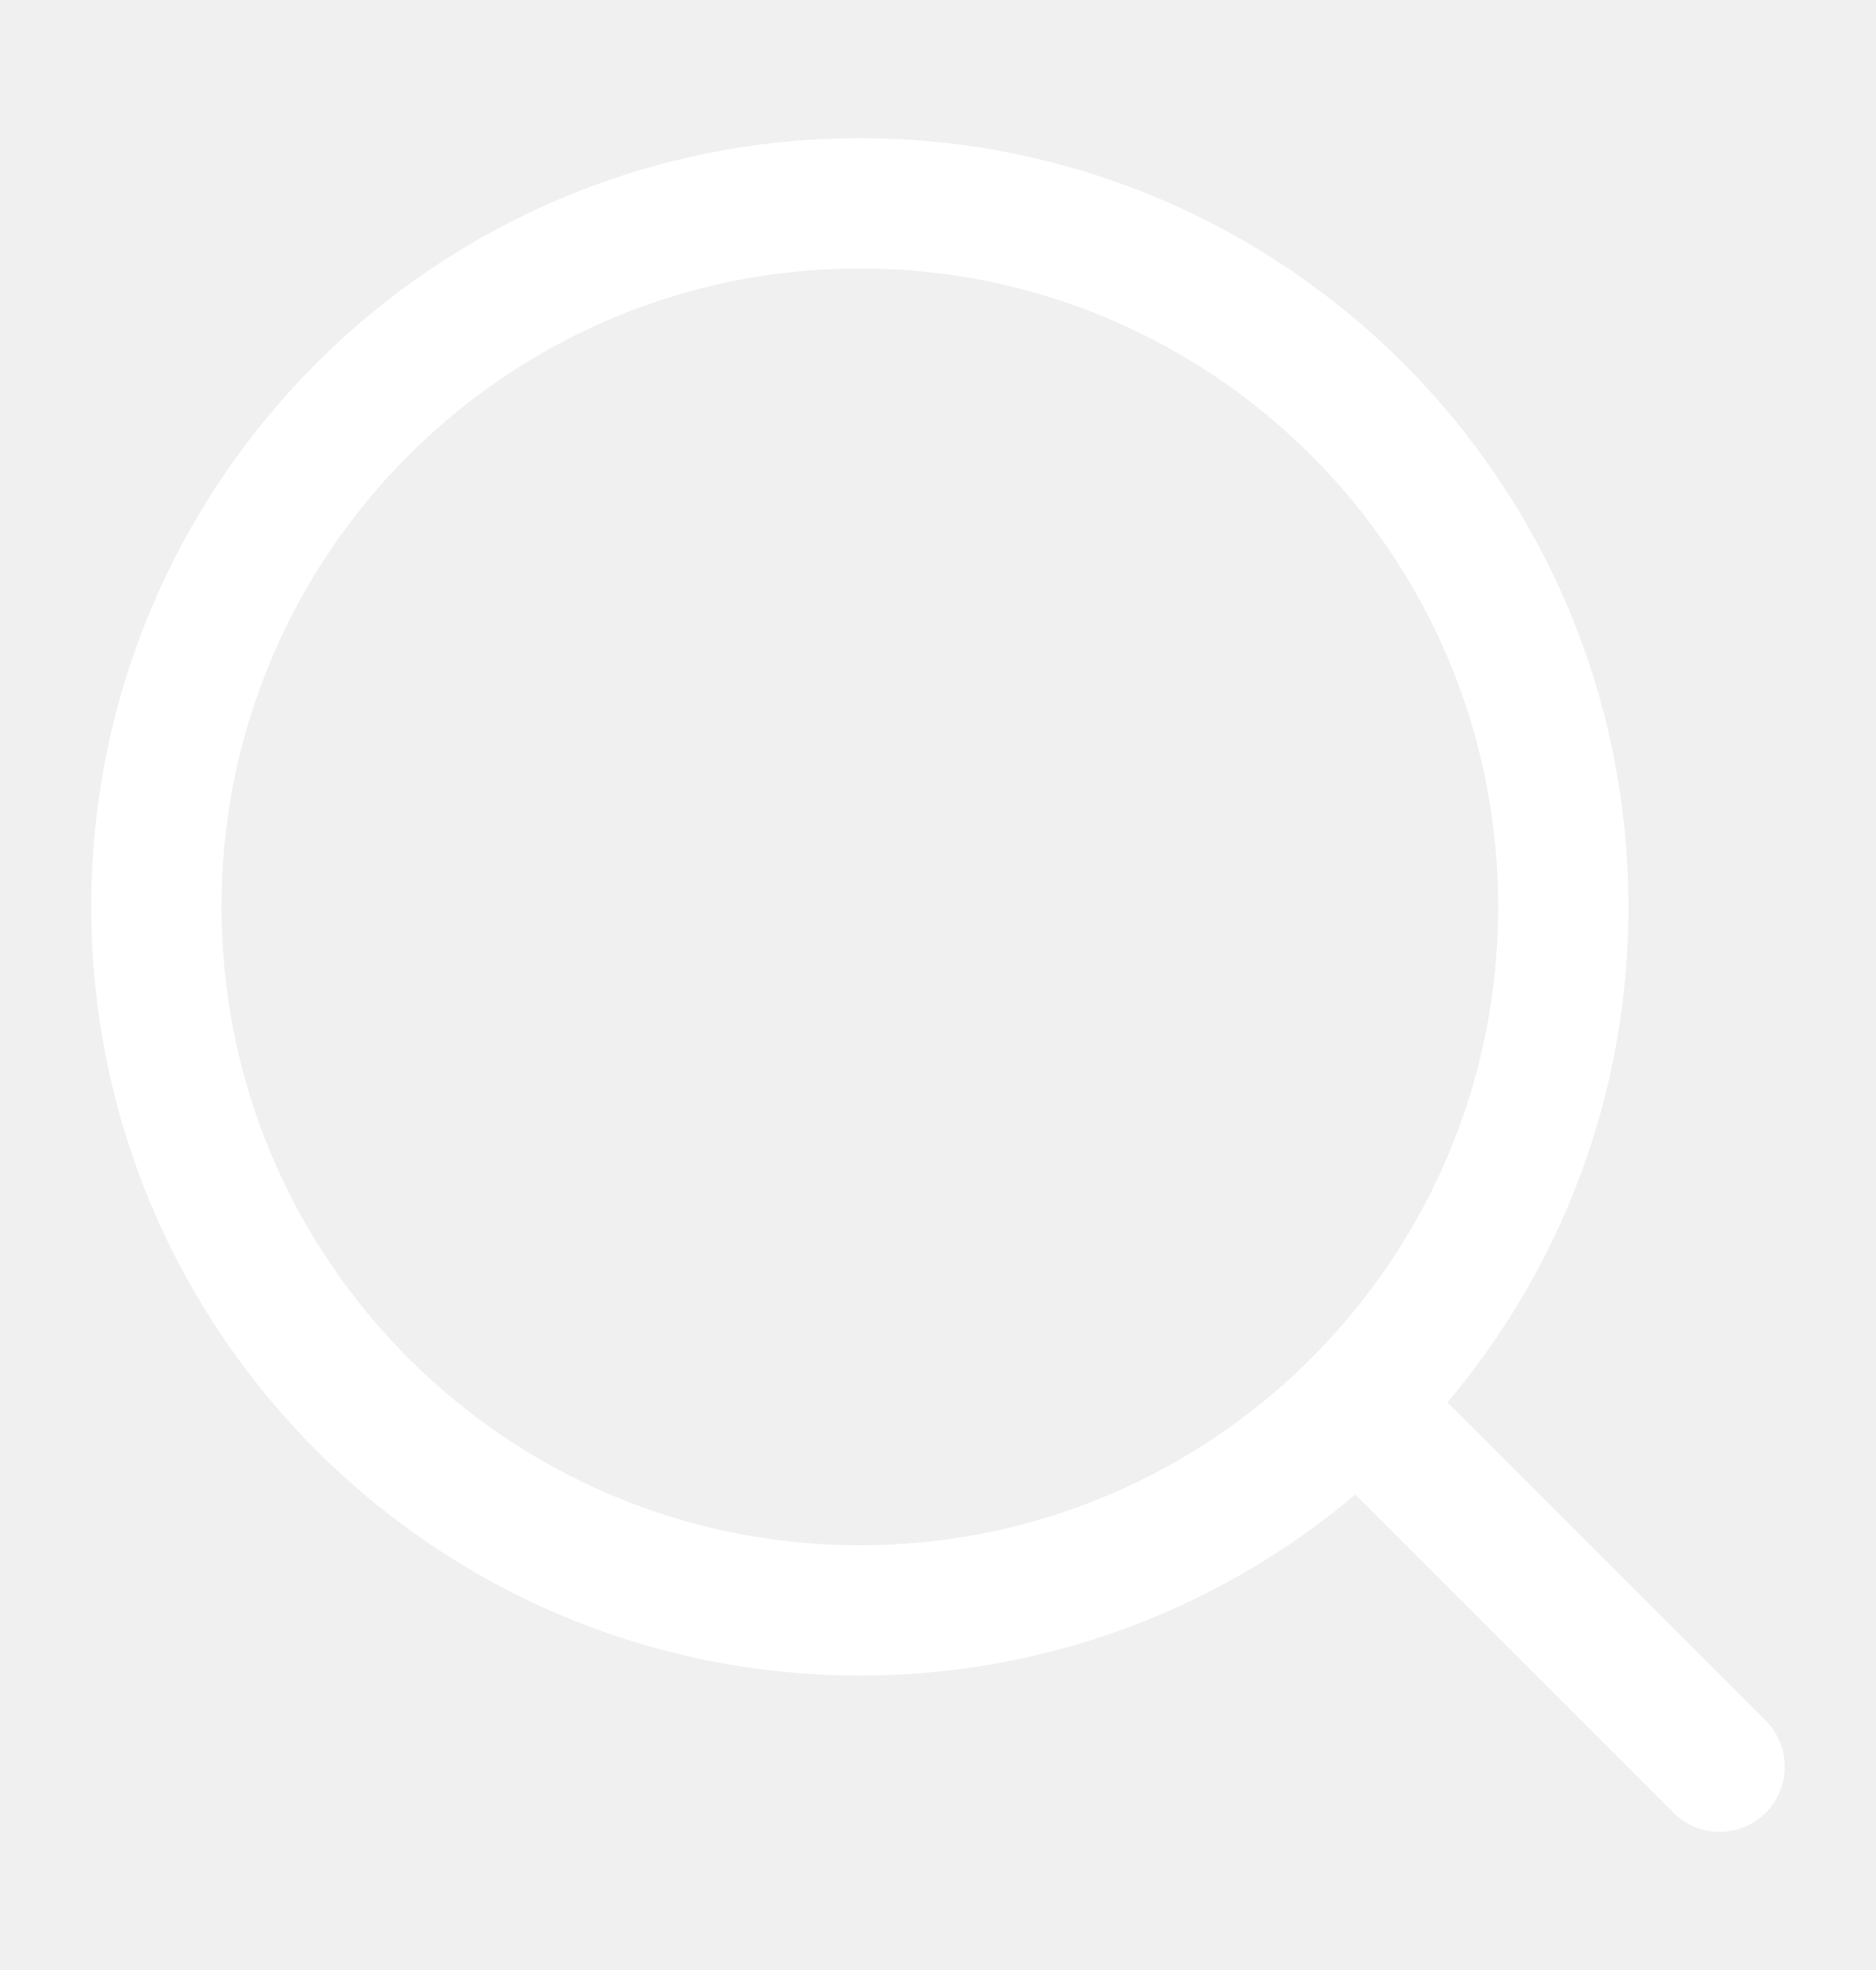
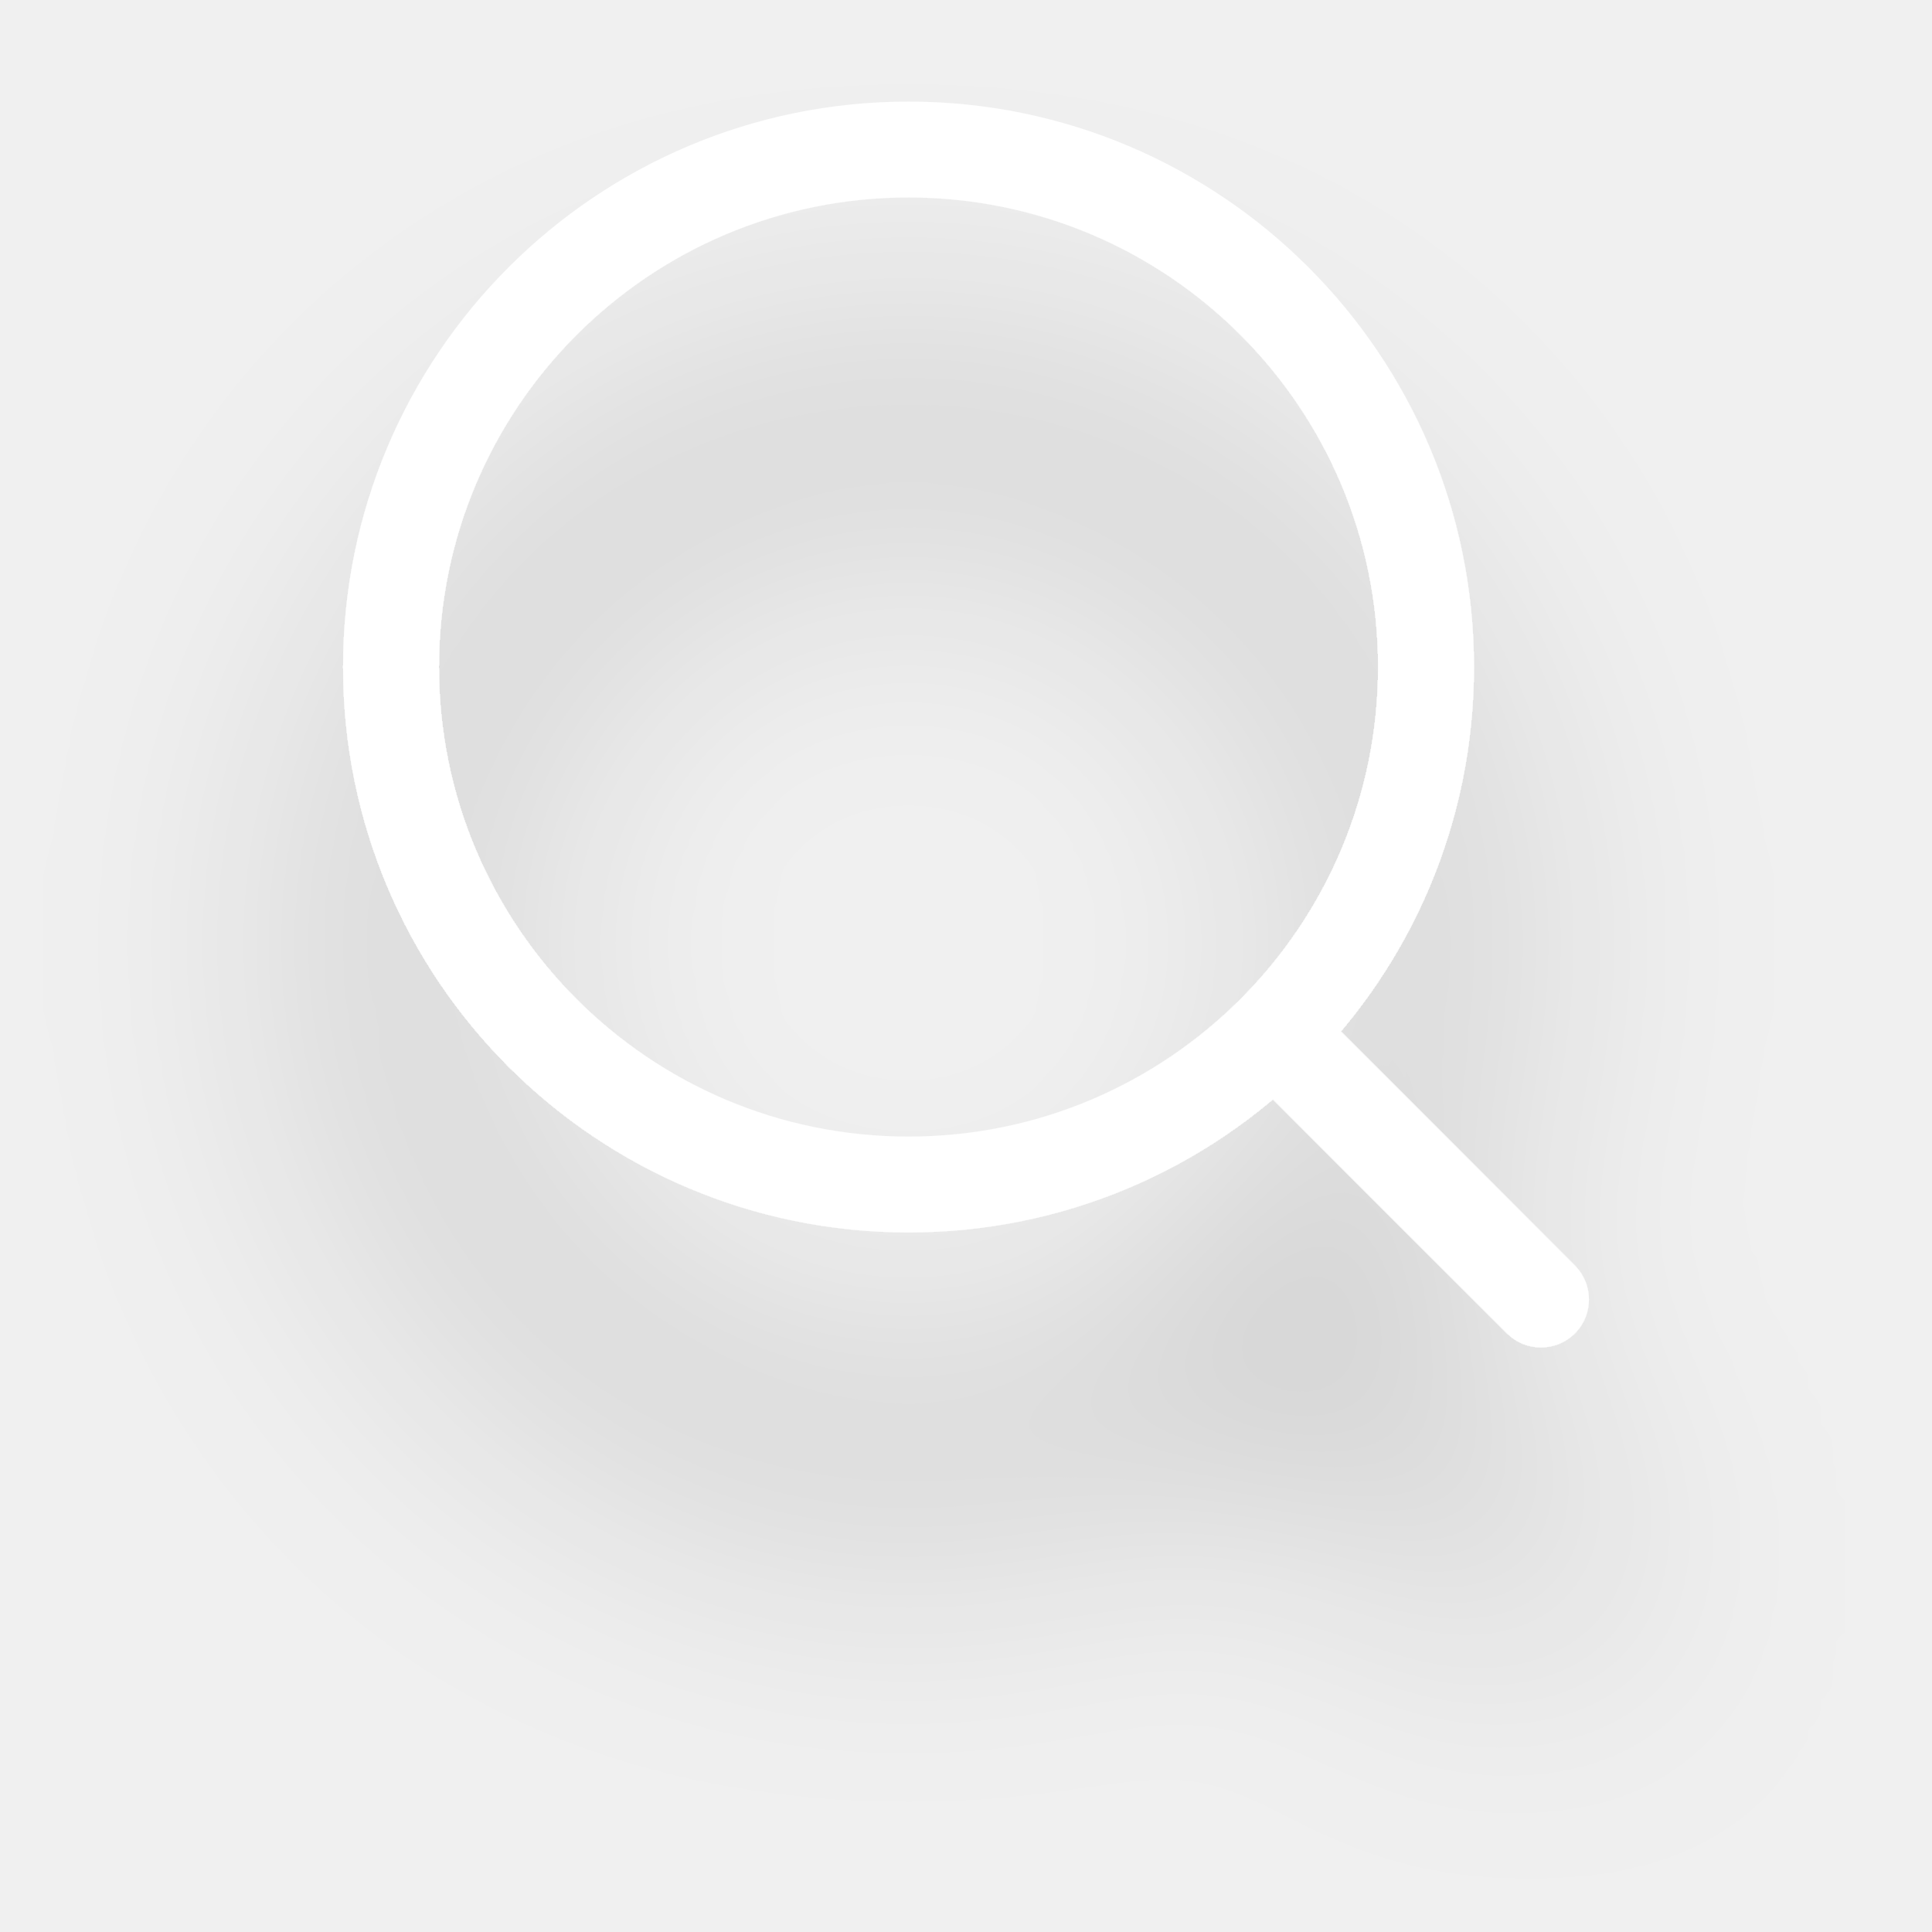
- <svg xmlns="http://www.w3.org/2000/svg" width="20" height="21" viewBox="0 0 20 21" fill="none">
-   <path d="M14.583 15.083L18.333 18.833" stroke="white" stroke-width="1.389" stroke-linecap="round" stroke-linejoin="round" />
-   <path d="M16.667 9.667C16.667 5.525 13.309 2.167 9.167 2.167C5.025 2.167 1.667 5.525 1.667 9.667C1.667 13.809 5.025 17.167 9.167 17.167C13.309 17.167 16.667 13.809 16.667 9.667Z" stroke="white" stroke-width="1.389" stroke-linejoin="round" />
+ <svg xmlns="http://www.w3.org/2000/svg" width="28" height="28" viewBox="0 0 28 28" fill="none">
+   <g filter="url(#filter0_d_28_113)">
+     <path d="M18.583 15.083L22.333 18.833" stroke="white" stroke-width="1.389" stroke-linecap="round" stroke-linejoin="round" />
+     <path d="M20.667 9.667C20.667 5.525 17.309 2.167 13.167 2.167C9.025 2.167 5.667 5.525 5.667 9.667C5.667 13.809 9.025 17.167 13.167 17.167C17.309 17.167 20.667 13.809 20.667 9.667Z" stroke="white" stroke-width="1.389" stroke-linejoin="round" />
+   </g>
+   <defs>
+     <filter id="filter0_d_28_113" x="0" y="0.5" width="28" height="28" filterUnits="userSpaceOnUse" color-interpolation-filters="sRGB">
+       <feFlood flood-opacity="0" result="BackgroundImageFix" />
+       <feColorMatrix in="SourceAlpha" type="matrix" values="0 0 0 0 0 0 0 0 0 0 0 0 0 0 0 0 0 0 127 0" result="hardAlpha" />
+       <feOffset dy="4" />
+       <feGaussianBlur stdDeviation="2" />
+       <feComposite in2="hardAlpha" operator="out" />
+       <feColorMatrix type="matrix" values="0 0 0 0 0 0 0 0 0 0 0 0 0 0 0 0 0 0 0.25 0" />
+       <feBlend mode="normal" in2="BackgroundImageFix" result="effect1_dropShadow_28_113" />
+       <feBlend mode="normal" in="SourceGraphic" in2="effect1_dropShadow_28_113" result="shape" />
+     </filter>
+   </defs>
</svg>
